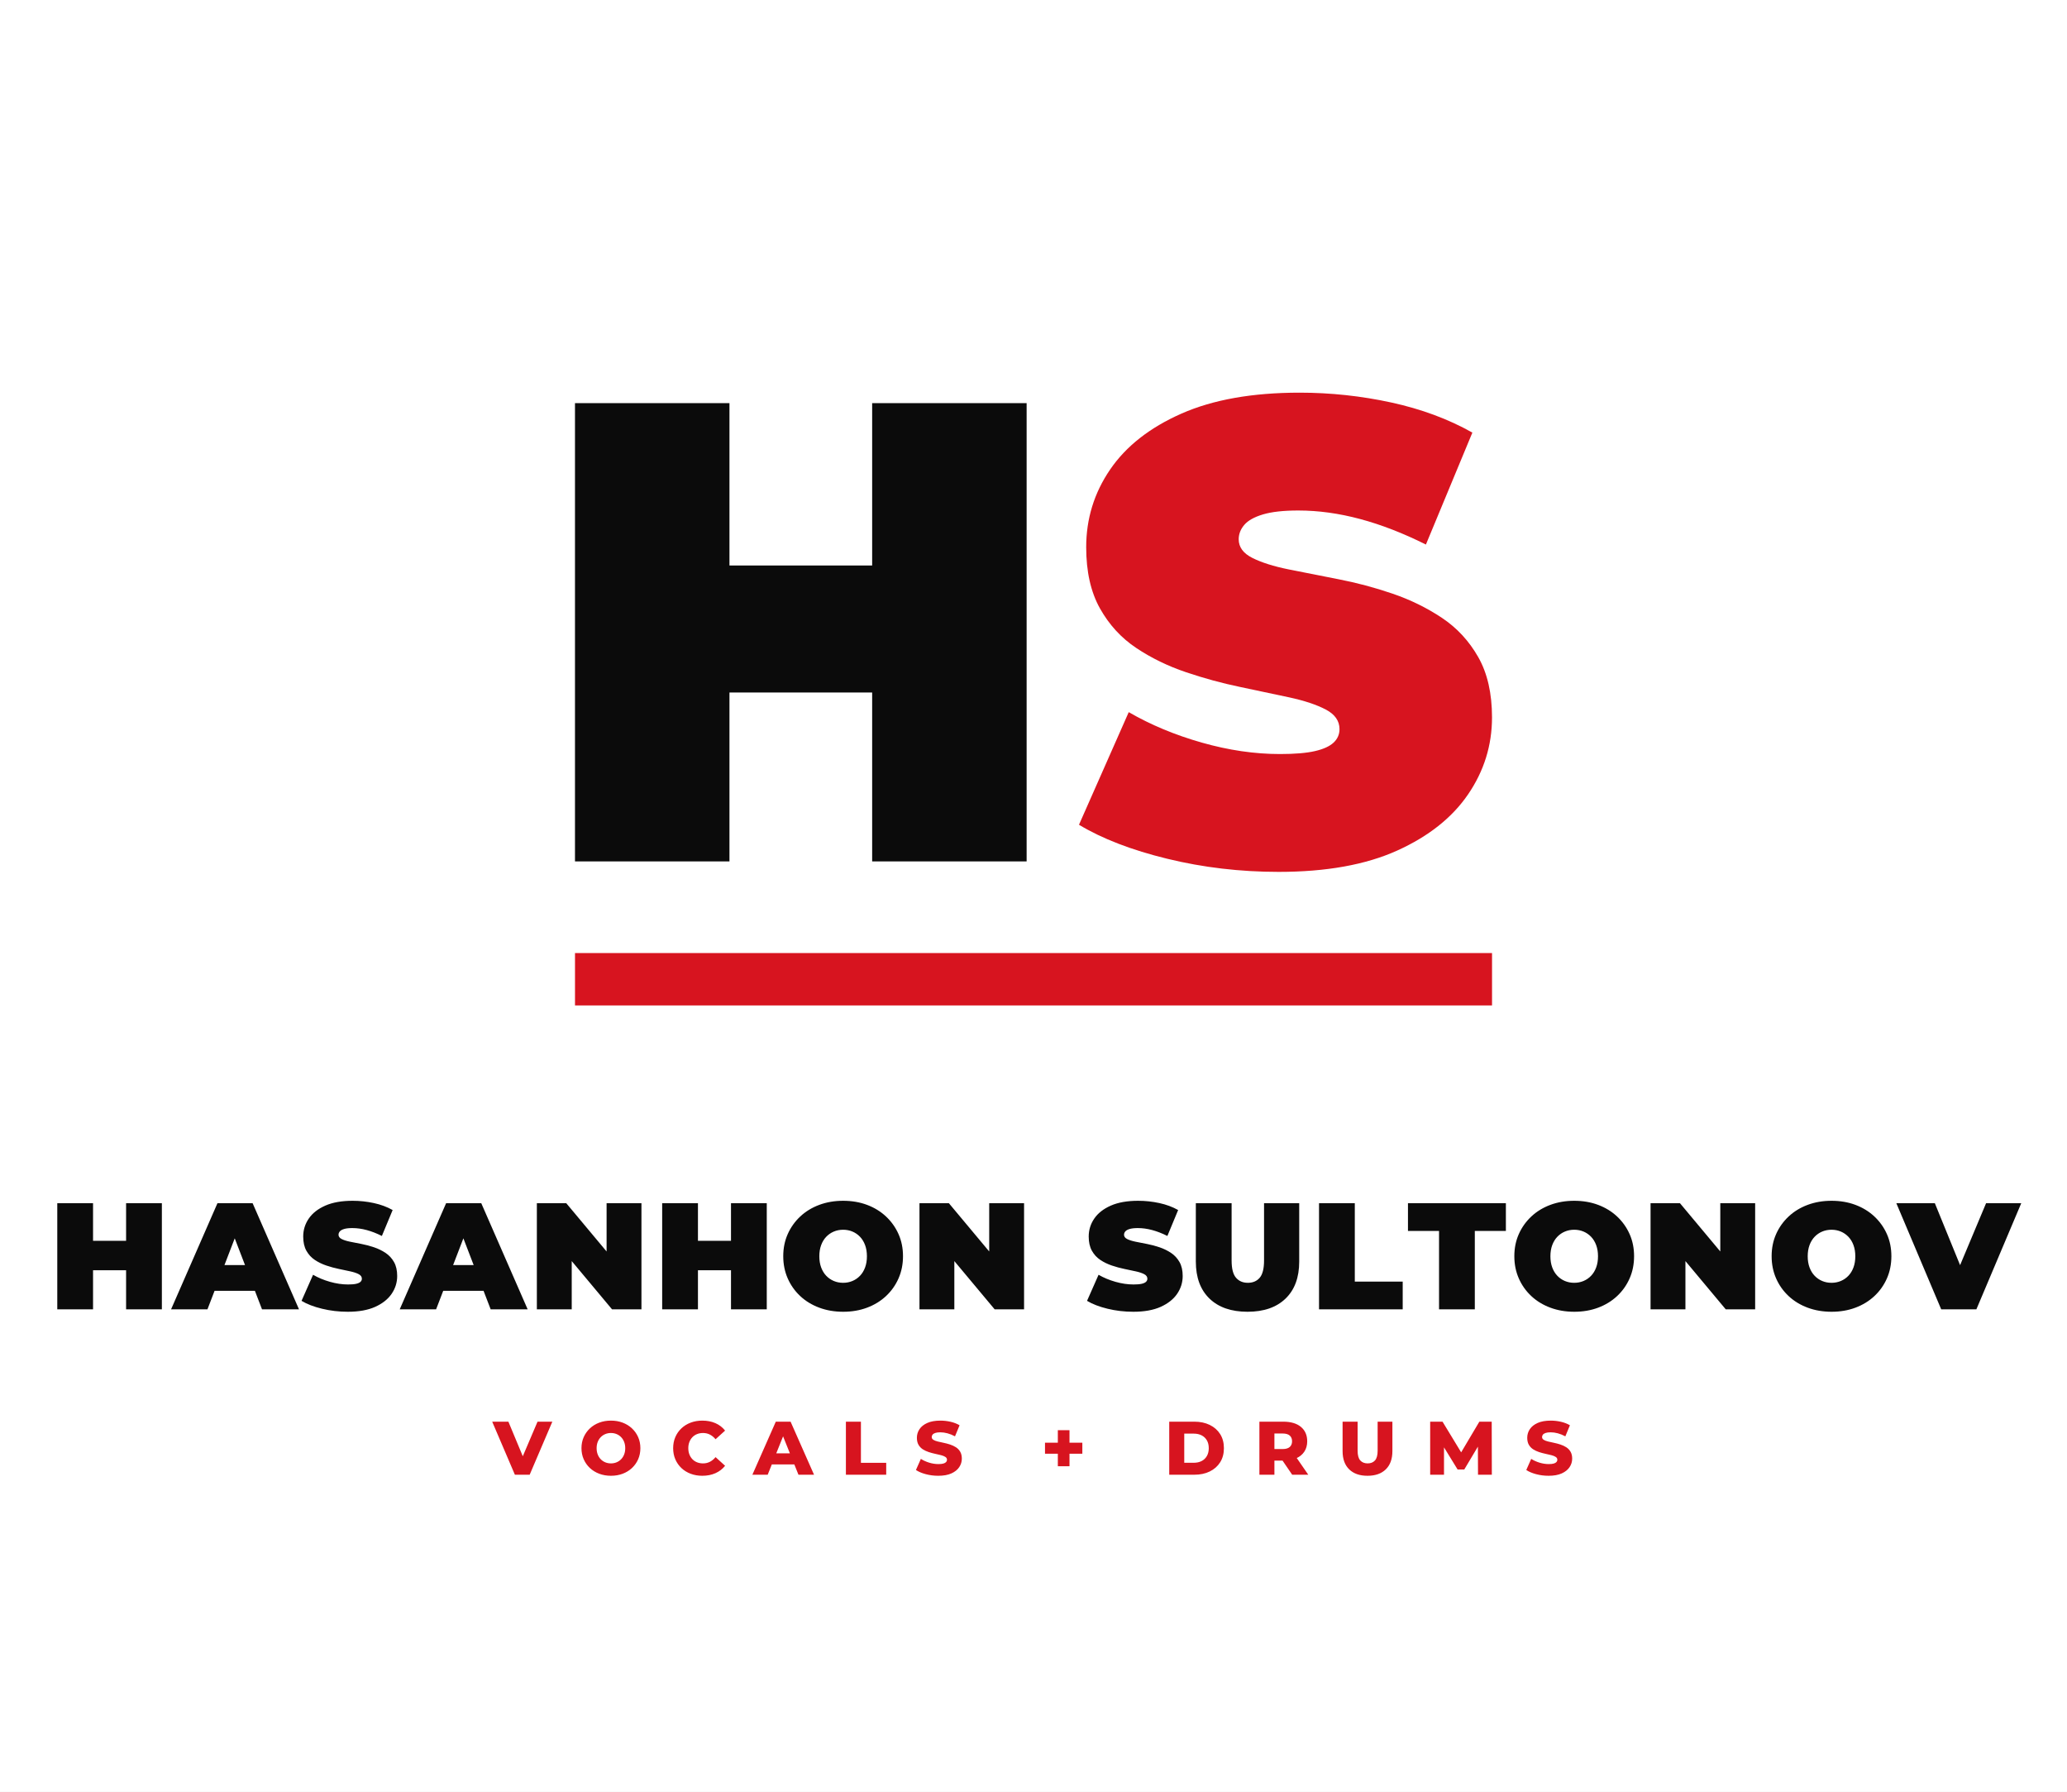
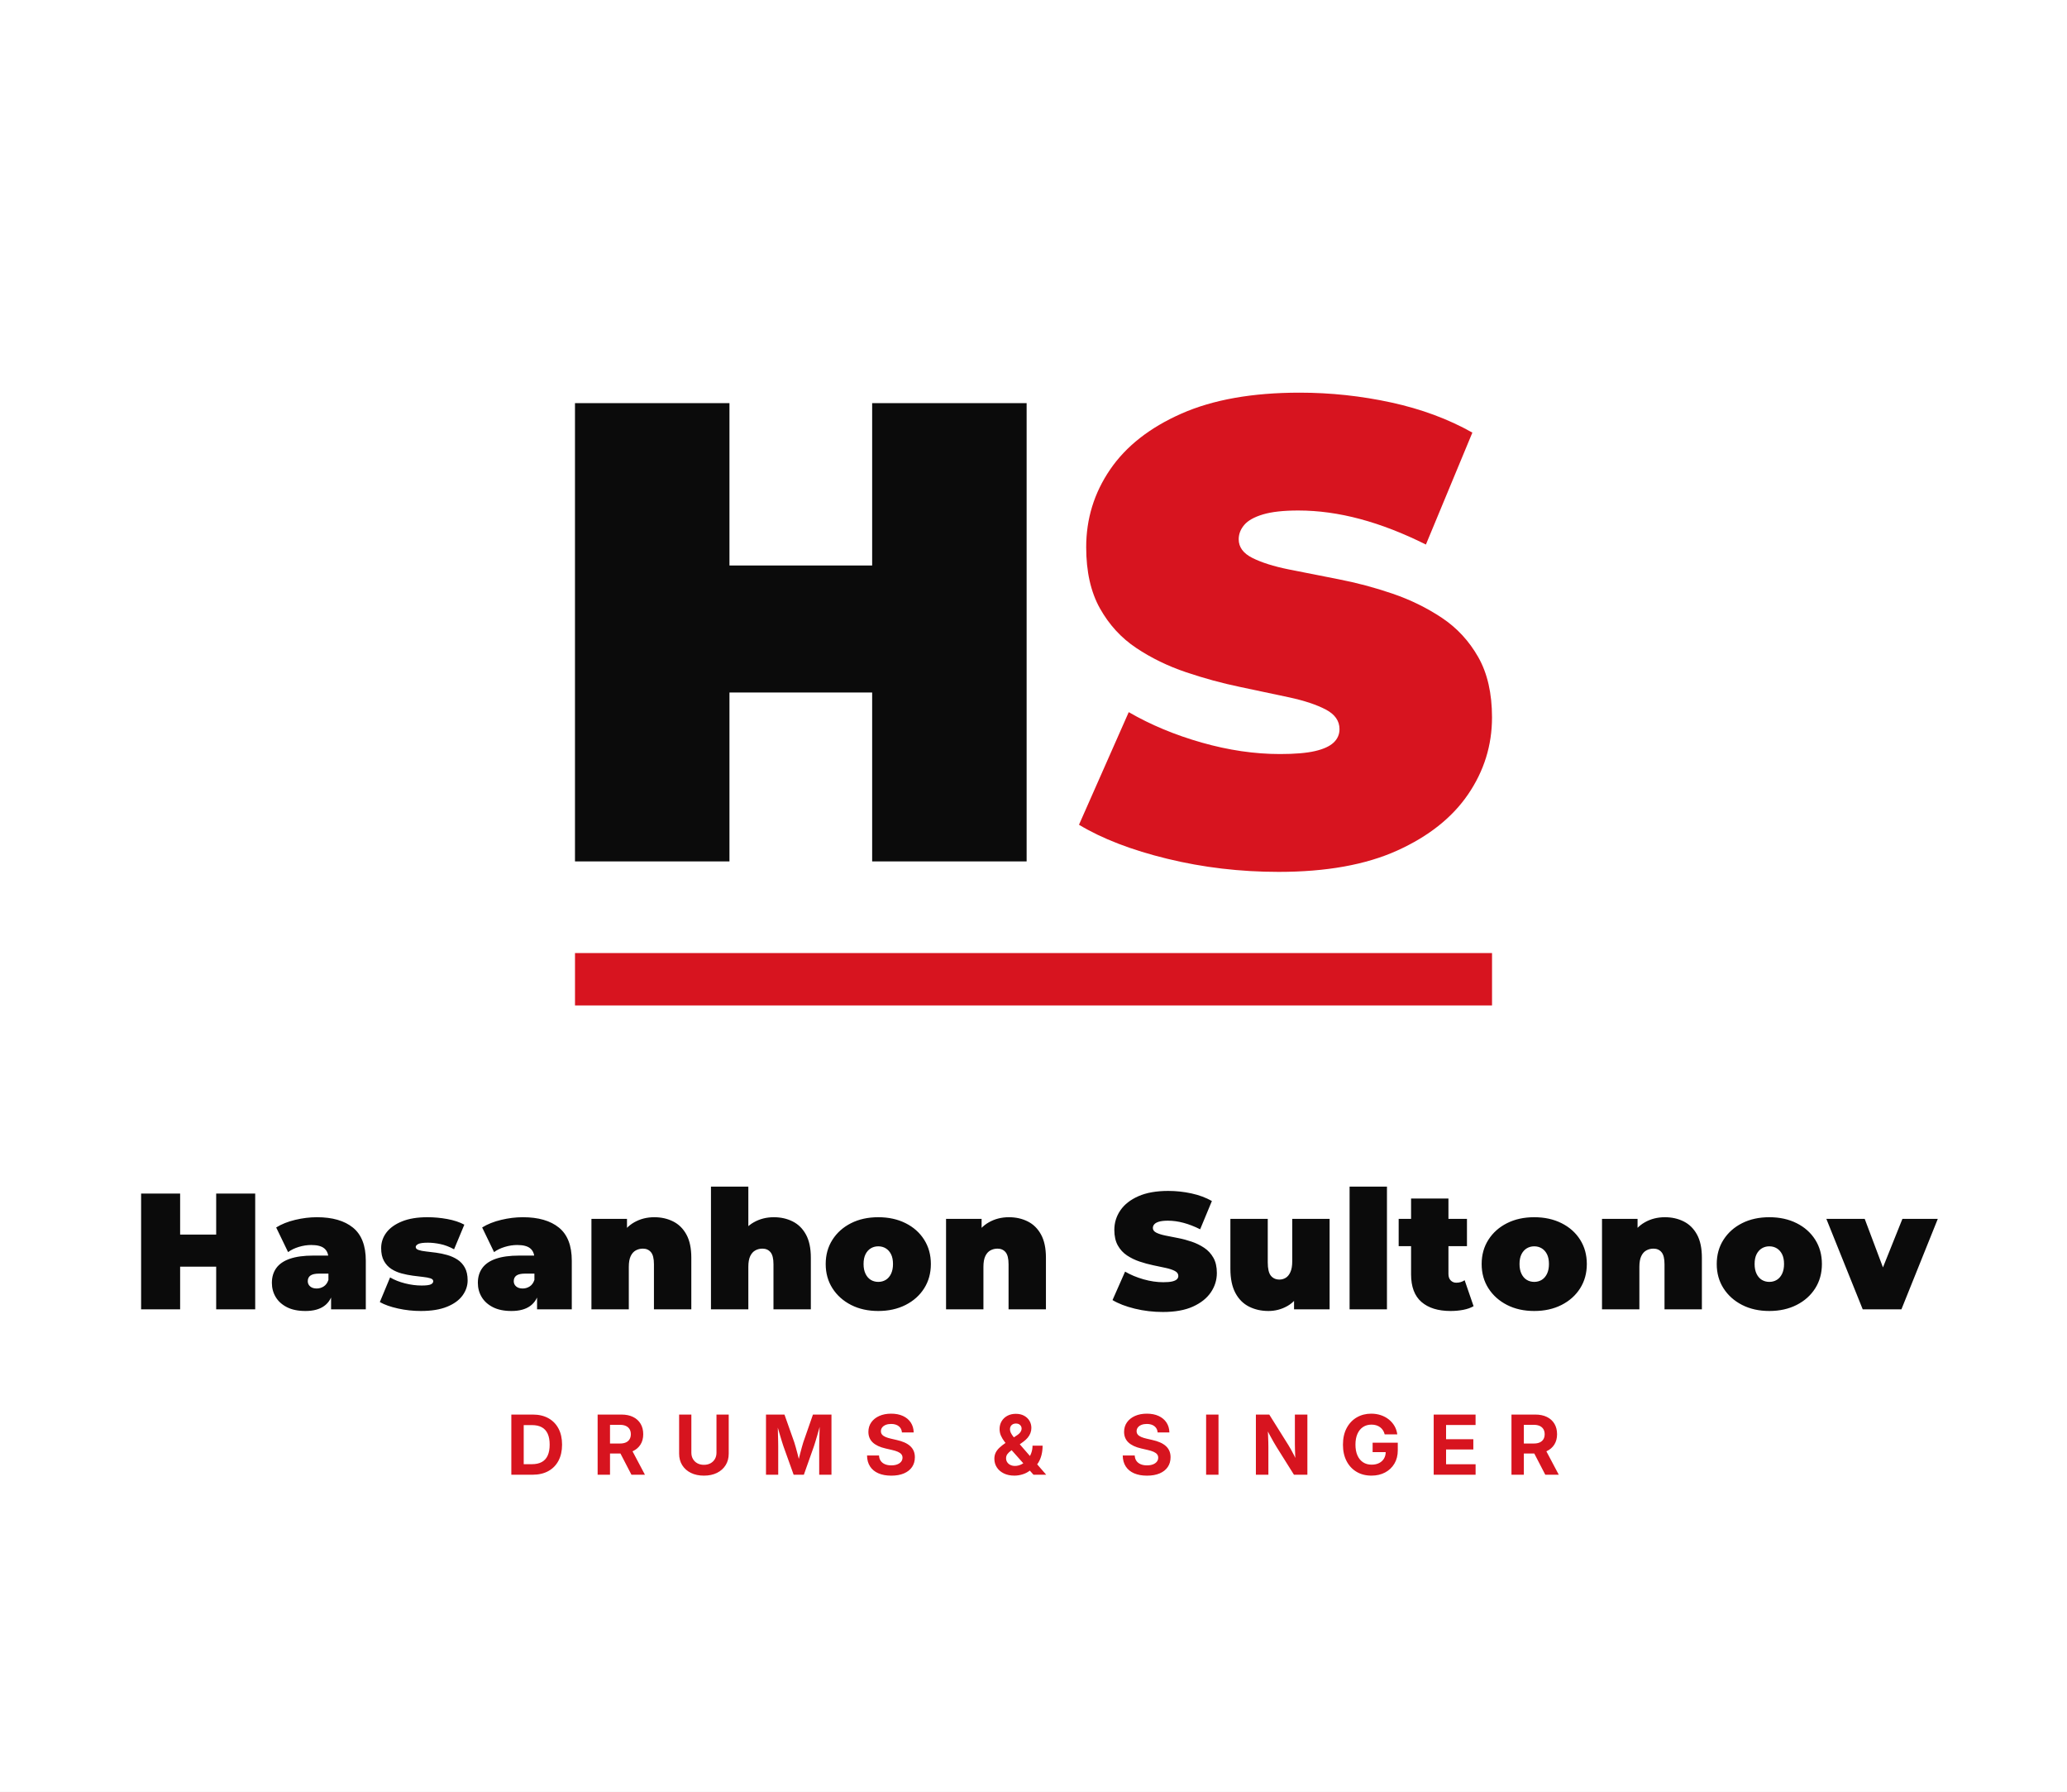
<svg xmlns="http://www.w3.org/2000/svg" viewBox="0 0 600 520" width="1200" height="1040">
  <rect id="bg" width="600" height="520" fill="#FFFFFF" />
  <g id="monogram">
    <g id="mono-H">
      <path fill="#0B0B0B" d="M253.165 250.0V117.0H298.005V250.0ZM166.905 250.0V117.0H211.745V250.0ZM208.705 200.98V164.12H256.205V200.98Z" />
    </g>
    <g id="mono-S">
      <path fill="#D7141F" d="M371.155 253.04Q354.435 253.04 338.855 249.24Q323.275 245.44 313.205 239.36L327.645 206.68Q337.145 212.19 348.83 215.515Q360.515 218.84 371.535 218.84Q377.995 218.84 381.7 217.985Q385.405 217.13 387.115 215.515Q388.825 213.9 388.825 211.62Q388.825 208.01 384.835 205.92Q380.845 203.83 374.29 202.405Q367.735 200.98 359.945 199.365Q352.155 197.75 344.27 195.09Q336.385 192.43 329.83 188.06Q323.275 183.69 319.285 176.565Q315.295 169.44 315.295 158.8Q315.295 146.45 322.23 136.285Q329.165 126.12 342.94 120.04Q356.715 113.96 377.235 113.96Q390.725 113.96 403.835 116.81Q416.945 119.66 427.395 125.55L413.905 158.04Q404.025 153.1 394.81 150.63Q385.595 148.16 376.855 148.16Q370.395 148.16 366.595 149.3Q362.795 150.44 361.18 152.34Q359.565 154.24 359.565 156.52Q359.565 159.94 363.555 161.935Q367.545 163.93 374.1 165.26Q380.655 166.59 388.54 168.11Q396.425 169.63 404.215 172.29Q412.005 174.95 418.56 179.32Q425.115 183.69 429.105 190.72Q433.095 197.75 433.095 208.2Q433.095 220.36 426.16 230.525Q419.225 240.69 405.545 246.865Q391.865 253.04 371.155 253.04Z" />
    </g>
    <rect id="mono-bar" x="166.91" y="276.60" width="266.19" height="15.20" fill="#D7141F" />
  </g>
  <g id="name">
-     <path fill="#0B0B0B" d="M36.602 380.0V349.2H46.986V380.0ZM16.626 380.0V349.2H27.01V380.0ZM26.306 368.648V360.112H37.306V368.648ZM49.658 380.0 63.122 349.2H73.33L86.794 380.0H76.058L66.114 354.128H70.162L60.218 380.0ZM57.666 374.632 60.306 367.152H74.474L77.114 374.632ZM100.95 380.704Q97.078 380.704 93.47 379.824Q89.862 378.944 87.53 377.536L90.874 369.968Q93.074 371.244 95.78 372.014Q98.486 372.784 101.038 372.784Q102.534 372.784 103.392 372.586Q104.25 372.388 104.646 372.014Q105.042 371.64 105.042 371.112Q105.042 370.276 104.118 369.792Q103.194 369.308 101.676 368.978Q100.158 368.648 98.354 368.274Q96.55 367.9 94.724 367.284Q92.898 366.668 91.38 365.656Q89.862 364.644 88.938 362.994Q88.014 361.344 88.014 358.88Q88.014 356.02 89.62 353.666Q91.226 351.312 94.416 349.904Q97.606 348.496 102.358 348.496Q105.482 348.496 108.518 349.156Q111.554 349.816 113.974 351.18L110.85 358.704Q108.562 357.56 106.428 356.988Q104.294 356.416 102.27 356.416Q100.774 356.416 99.894 356.68Q99.014 356.944 98.64 357.384Q98.266 357.824 98.266 358.352Q98.266 359.144 99.19 359.606Q100.114 360.068 101.632 360.376Q103.15 360.684 104.976 361.036Q106.802 361.388 108.606 362.004Q110.41 362.62 111.928 363.632Q113.446 364.644 114.37 366.272Q115.294 367.9 115.294 370.32Q115.294 373.136 113.688 375.49Q112.082 377.844 108.914 379.274Q105.746 380.704 100.95 380.704ZM116.03 380.0 129.494 349.2H139.702L153.166 380.0H142.43L132.486 354.128H136.534L126.59 380.0ZM124.038 374.632 126.678 367.152H140.846L143.486 374.632ZM155.838 380.0V349.2H164.374L180.038 367.944H176.078V349.2H186.198V380.0H177.662L161.998 361.256H165.958V380.0ZM212.19 380.0V349.2H222.574V380.0ZM192.214 380.0V349.2H202.598V380.0ZM201.894 368.648V360.112H212.894V368.648ZM244.76 380.704Q240.998 380.704 237.808 379.516Q234.618 378.328 232.286 376.15Q229.954 373.972 228.656 371.025Q227.358 368.079 227.358 364.579Q227.358 361.08 228.656 358.163Q229.954 355.247 232.286 353.059Q234.618 350.872 237.805 349.684Q240.992 348.496 244.738 348.496Q248.522 348.496 251.69 349.684Q254.858 350.872 257.19 353.059Q259.522 355.247 260.82 358.163Q262.118 361.08 262.118 364.579Q262.118 368.079 260.82 371.025Q259.522 373.972 257.19 376.15Q254.858 378.328 251.69 379.516Q248.522 380.704 244.76 380.704ZM244.736 372.3Q246.19 372.3 247.444 371.772Q248.698 371.244 249.644 370.254Q250.59 369.264 251.118 367.834Q251.646 366.404 251.646 364.6Q251.646 362.796 251.118 361.366Q250.59 359.936 249.644 358.946Q248.698 357.956 247.446 357.428Q246.194 356.9 244.74 356.9Q243.286 356.9 242.032 357.428Q240.778 357.956 239.832 358.946Q238.886 359.936 238.358 361.366Q237.83 362.796 237.83 364.6Q237.83 366.404 238.358 367.834Q238.886 369.264 239.832 370.254Q240.778 371.244 242.03 371.772Q243.282 372.3 244.736 372.3ZM266.902 380.0V349.2H275.438L291.102 367.944H287.142V349.2H297.262V380.0H288.726L273.062 361.256H277.022V380.0ZM328.962 380.704Q325.09 380.704 321.482 379.824Q317.874 378.944 315.542 377.536L318.886 369.968Q321.086 371.244 323.792 372.014Q326.498 372.784 329.05 372.784Q330.546 372.784 331.404 372.586Q332.262 372.388 332.658 372.014Q333.054 371.64 333.054 371.112Q333.054 370.276 332.13 369.792Q331.206 369.308 329.688 368.978Q328.17 368.648 326.366 368.274Q324.562 367.9 322.736 367.284Q320.91 366.668 319.392 365.656Q317.874 364.644 316.95 362.994Q316.026 361.344 316.026 358.88Q316.026 356.02 317.632 353.666Q319.238 351.312 322.428 349.904Q325.618 348.496 330.37 348.496Q333.494 348.496 336.53 349.156Q339.566 349.816 341.986 351.18L338.862 358.704Q336.574 357.56 334.44 356.988Q332.306 356.416 330.282 356.416Q328.786 356.416 327.906 356.68Q327.026 356.944 326.652 357.384Q326.278 357.824 326.278 358.352Q326.278 359.144 327.202 359.606Q328.126 360.068 329.644 360.376Q331.162 360.684 332.988 361.036Q334.814 361.388 336.618 362.004Q338.422 362.62 339.94 363.632Q341.458 364.644 342.382 366.272Q343.306 367.9 343.306 370.32Q343.306 373.136 341.7 375.49Q340.094 377.844 336.926 379.274Q333.758 380.704 328.962 380.704ZM362.126 380.704Q355.042 380.704 351.082 376.876Q347.122 373.048 347.122 366.14V349.2H357.506V365.832Q357.506 369.352 358.782 370.826Q360.058 372.3 362.214 372.3Q364.414 372.3 365.668 370.826Q366.922 369.352 366.922 365.832V349.2H377.13V366.14Q377.13 373.048 373.17 376.876Q369.21 380.704 362.126 380.704ZM382.882 380.0V349.2H393.266V371.948H407.17V380.0ZM417.718 380.0V357.252H408.698V349.2H437.122V357.252H428.102V380.0ZM456.976 380.704Q453.214 380.704 450.024 379.516Q446.834 378.328 444.502 376.15Q442.17 373.972 440.872 371.025Q439.574 368.079 439.574 364.579Q439.574 361.08 440.872 358.163Q442.17 355.247 444.502 353.059Q446.834 350.872 450.021 349.684Q453.208 348.496 456.954 348.496Q460.738 348.496 463.906 349.684Q467.074 350.872 469.406 353.059Q471.738 355.247 473.036 358.163Q474.334 361.08 474.334 364.579Q474.334 368.079 473.036 371.025Q471.738 373.972 469.406 376.15Q467.074 378.328 463.906 379.516Q460.738 380.704 456.976 380.704ZM456.952 372.3Q458.406 372.3 459.66 371.772Q460.914 371.244 461.86 370.254Q462.806 369.264 463.334 367.834Q463.862 366.404 463.862 364.6Q463.862 362.796 463.334 361.366Q462.806 359.936 461.86 358.946Q460.914 357.956 459.662 357.428Q458.41 356.9 456.956 356.9Q455.502 356.9 454.248 357.428Q452.994 357.956 452.048 358.946Q451.102 359.936 450.574 361.366Q450.046 362.796 450.046 364.6Q450.046 366.404 450.574 367.834Q451.102 369.264 452.048 370.254Q452.994 371.244 454.246 371.772Q455.498 372.3 456.952 372.3ZM479.118 380.0V349.2H487.654L503.318 367.944H499.358V349.2H509.478V380.0H500.942L485.278 361.256H489.238V380.0ZM531.664 380.704Q527.902 380.704 524.712 379.516Q521.522 378.328 519.19 376.15Q516.858 373.972 515.56 371.025Q514.262 368.079 514.262 364.579Q514.262 361.08 515.56 358.163Q516.858 355.247 519.19 353.059Q521.522 350.872 524.709 349.684Q527.896 348.496 531.642 348.496Q535.426 348.496 538.594 349.684Q541.762 350.872 544.094 353.059Q546.426 355.247 547.724 358.163Q549.022 361.08 549.022 364.579Q549.022 368.079 547.724 371.025Q546.426 373.972 544.094 376.15Q541.762 378.328 538.594 379.516Q535.426 380.704 531.664 380.704ZM531.64 372.3Q533.094 372.3 534.348 371.772Q535.602 371.244 536.548 370.254Q537.494 369.264 538.022 367.834Q538.55 366.404 538.55 364.6Q538.55 362.796 538.022 361.366Q537.494 359.936 536.548 358.946Q535.602 357.956 534.35 357.428Q533.098 356.9 531.644 356.9Q530.19 356.9 528.936 357.428Q527.682 357.956 526.736 358.946Q525.79 359.936 525.262 361.366Q524.734 362.796 524.734 364.6Q524.734 366.404 525.262 367.834Q525.79 369.264 526.736 370.254Q527.682 371.244 528.934 371.772Q530.186 372.3 531.64 372.3ZM563.486 380.0 550.462 349.2H561.638L572.242 375.204H565.598L576.51 349.2H586.718L573.694 380.0Z" />
+     <path fill="#0B0B0B" d="M62.752 380.0V346.4H74.08V380.0ZM40.96 380.0V346.4H52.288V380.0ZM51.52 367.616V358.304H63.52V367.616ZM96.104 380.0V375.344L95.336 374.096V365.264Q95.336 363.344 94.16 362.336Q92.984 361.328 90.344 361.328Q88.568 361.328 86.744 361.88Q84.92 362.432 83.624 363.392L80.168 356.24Q82.472 354.8 85.688 354.032Q88.904 353.264 91.976 353.264Q98.744 353.264 102.464 356.288Q106.184 359.312 106.184 365.888V380.0ZM88.664 380.48Q85.448 380.48 83.288 379.376Q81.128 378.272 80.024 376.424Q78.92 374.576 78.92 372.32Q78.92 369.776 80.216 368.0Q81.512 366.224 84.176 365.312Q86.84 364.4 90.92 364.4H96.392V369.632H92.648Q90.92 369.632 90.128 370.184Q89.336 370.736 89.336 371.84Q89.336 372.752 90.032 373.352Q90.728 373.952 91.928 373.952Q93.032 373.952 93.968 373.352Q94.904 372.752 95.336 371.456L96.728 374.672Q96.104 377.6 94.088 379.04Q92.072 380.48 88.664 380.48ZM122.16 380.48Q118.8 380.48 115.536 379.76Q112.272 379.04 110.256 377.888L113.232 370.736Q115.104 371.84 117.576 372.464Q120.048 373.088 122.4 373.088Q124.368 373.088 125.064 372.752Q125.76 372.416 125.76 371.84Q125.76 371.264 124.944 371.0Q124.128 370.736 122.784 370.592Q121.44 370.448 119.832 370.232Q118.224 370.016 116.592 369.584Q114.96 369.152 113.616 368.288Q112.272 367.424 111.456 365.96Q110.64 364.496 110.64 362.24Q110.64 359.744 112.152 357.728Q113.664 355.712 116.664 354.488Q119.664 353.264 124.08 353.264Q126.96 353.264 129.84 353.792Q132.72 354.32 134.784 355.424L131.808 362.576Q129.792 361.472 127.848 361.064Q125.904 360.656 124.224 360.656Q122.16 360.656 121.416 361.04Q120.672 361.424 120.672 361.904Q120.672 362.48 121.488 362.768Q122.304 363.056 123.648 363.2Q124.992 363.344 126.6 363.56Q128.208 363.776 129.816 364.232Q131.424 364.688 132.768 365.552Q134.112 366.416 134.928 367.88Q135.744 369.344 135.744 371.6Q135.744 373.952 134.256 375.992Q132.768 378.032 129.744 379.256Q126.72 380.48 122.16 380.48ZM155.896 380.0V375.344L155.128 374.096V365.264Q155.128 363.344 153.952 362.336Q152.776 361.328 150.136 361.328Q148.36 361.328 146.536 361.88Q144.712 362.432 143.416 363.392L139.96 356.24Q142.264 354.8 145.48 354.032Q148.696 353.264 151.768 353.264Q158.536 353.264 162.256 356.288Q165.976 359.312 165.976 365.888V380.0ZM148.456 380.48Q145.24 380.48 143.08 379.376Q140.92 378.272 139.816 376.424Q138.712 374.576 138.712 372.32Q138.712 369.776 140.008 368.0Q141.304 366.224 143.968 365.312Q146.632 364.4 150.712 364.4H156.184V369.632H152.44Q150.712 369.632 149.92 370.184Q149.128 370.736 149.128 371.84Q149.128 372.752 149.824 373.352Q150.52 373.952 151.72 373.952Q152.824 373.952 153.76 373.352Q154.696 372.752 155.128 371.456L156.52 374.672Q155.896 377.6 153.88 379.04Q151.864 380.48 148.456 380.48ZM171.68 380.0V353.744H182V361.424L179.936 359.216Q181.472 356.24 184.088 354.752Q186.704 353.264 189.92 353.264Q192.944 353.264 195.392 354.488Q197.84 355.712 199.256 358.304Q200.672 360.896 200.672 365.024V380.0H189.824V366.896Q189.824 364.448 188.96 363.416Q188.096 362.384 186.608 362.384Q185.504 362.384 184.568 362.888Q183.632 363.392 183.08 364.544Q182.528 365.696 182.528 367.664V380.0ZM206.376 380.0V344.384H217.224V361.424L214.632 359.216Q216.168 356.24 218.784 354.752Q221.4 353.264 224.616 353.264Q227.64 353.264 230.088 354.488Q232.536 355.712 233.952 358.304Q235.368 360.896 235.368 365.024V380.0H224.52V366.896Q224.52 364.448 223.656 363.416Q222.792 362.384 221.304 362.384Q220.2 362.384 219.264 362.888Q218.328 363.392 217.776 364.544Q217.224 365.696 217.224 367.664V380.0ZM254.944 380.48Q250.48 380.48 247.048 378.728Q243.616 376.976 241.648 373.904Q239.68 370.832 239.68 366.848Q239.68 362.864 241.648 359.792Q243.616 356.72 247.048 354.992Q250.48 353.264 254.944 353.264Q259.408 353.264 262.864 354.992Q266.32 356.72 268.264 359.792Q270.208 362.864 270.208 366.848Q270.208 370.832 268.264 373.904Q266.32 376.976 262.864 378.728Q259.408 380.48 254.944 380.48ZM254.944 372.032Q256.144 372.032 257.104 371.456Q258.064 370.88 258.64 369.704Q259.216 368.528 259.216 366.848Q259.216 365.12 258.64 363.992Q258.064 362.864 257.104 362.288Q256.144 361.712 254.944 361.712Q253.744 361.712 252.784 362.288Q251.824 362.864 251.248 363.992Q250.672 365.12 250.672 366.848Q250.672 368.528 251.248 369.704Q251.824 370.88 252.784 371.456Q253.744 372.032 254.944 372.032ZM274.616 380.0V353.744H284.936V361.424L282.872 359.216Q284.408 356.24 287.024 354.752Q289.64 353.264 292.856 353.264Q295.88 353.264 298.328 354.488Q300.776 355.712 302.192 358.304Q303.608 360.896 303.608 365.024V380.0H292.76V366.896Q292.76 364.448 291.896 363.416Q291.032 362.384 289.544 362.384Q288.44 362.384 287.504 362.888Q286.568 363.392 286.016 364.544Q285.464 365.696 285.464 367.664V380.0ZM337.576 380.768Q333.352 380.768 329.416 379.808Q325.48 378.848 322.936 377.312L326.584 369.056Q328.984 370.448 331.936 371.288Q334.888 372.128 337.672 372.128Q339.304 372.128 340.24 371.912Q341.176 371.696 341.608 371.288Q342.04 370.88 342.04 370.304Q342.04 369.392 341.032 368.864Q340.024 368.336 338.368 367.976Q336.712 367.616 334.744 367.208Q332.776 366.8 330.784 366.128Q328.792 365.456 327.136 364.352Q325.48 363.248 324.472 361.448Q323.464 359.648 323.464 356.96Q323.464 353.84 325.216 351.272Q326.968 348.704 330.448 347.168Q333.928 345.632 339.112 345.632Q342.52 345.632 345.832 346.352Q349.144 347.072 351.784 348.56L348.376 356.768Q345.88 355.52 343.552 354.896Q341.224 354.272 339.016 354.272Q337.384 354.272 336.424 354.56Q335.464 354.848 335.056 355.328Q334.648 355.808 334.648 356.384Q334.648 357.248 335.656 357.752Q336.664 358.256 338.32 358.592Q339.976 358.928 341.968 359.312Q343.96 359.696 345.928 360.368Q347.896 361.04 349.552 362.144Q351.208 363.248 352.216 365.024Q353.224 366.8 353.224 369.44Q353.224 372.512 351.472 375.08Q349.72 377.648 346.264 379.208Q342.808 380.768 337.576 380.768ZM368.192 380.48Q365.072 380.48 362.552 379.208Q360.032 377.936 358.592 375.224Q357.152 372.512 357.152 368.24V353.744H368V366.368Q368 369.152 368.912 370.256Q369.824 371.36 371.408 371.36Q372.368 371.36 373.208 370.856Q374.048 370.352 374.576 369.176Q375.104 368.0 375.104 366.08V353.744H385.952V380.0H375.632V372.416L377.696 374.48Q376.304 377.552 373.736 379.016Q371.168 380.48 368.192 380.48ZM391.752 380.0V344.384H402.6V380.0ZM421.072 380.48Q415.648 380.48 412.624 377.864Q409.6 375.248 409.6 369.824V347.84H420.448V369.728Q420.448 370.928 421.096 371.6Q421.744 372.272 422.704 372.272Q424.096 372.272 425.152 371.552L427.744 379.088Q426.496 379.808 424.744 380.144Q422.992 380.48 421.072 380.48ZM406 361.664V353.744H425.824V361.664ZM445.352 380.48Q440.888 380.48 437.456 378.728Q434.024 376.976 432.056 373.904Q430.088 370.832 430.088 366.848Q430.088 362.864 432.056 359.792Q434.024 356.72 437.456 354.992Q440.888 353.264 445.352 353.264Q449.816 353.264 453.272 354.992Q456.728 356.72 458.672 359.792Q460.616 362.864 460.616 366.848Q460.616 370.832 458.672 373.904Q456.728 376.976 453.272 378.728Q449.816 380.48 445.352 380.48ZM445.352 372.032Q446.552 372.032 447.512 371.456Q448.472 370.88 449.048 369.704Q449.624 368.528 449.624 366.848Q449.624 365.12 449.048 363.992Q448.472 362.864 447.512 362.288Q446.552 361.712 445.352 361.712Q444.152 361.712 443.192 362.288Q442.232 362.864 441.656 363.992Q441.08 365.12 441.08 366.848Q441.08 368.528 441.656 369.704Q442.232 370.88 443.192 371.456Q444.152 372.032 445.352 372.032ZM465.024 380.0V353.744H475.344V361.424L473.28 359.216Q474.816 356.24 477.432 354.752Q480.048 353.264 483.264 353.264Q486.288 353.264 488.736 354.488Q491.184 355.712 492.6 358.304Q494.016 360.896 494.016 365.024V380.0H483.168V366.896Q483.168 364.448 482.304 363.416Q481.44 362.384 479.952 362.384Q478.848 362.384 477.912 362.888Q476.976 363.392 476.424 364.544Q475.872 365.696 475.872 367.664V380.0ZM513.592 380.48Q509.128 380.48 505.696 378.728Q502.264 376.976 500.296 373.904Q498.328 370.832 498.328 366.848Q498.328 362.864 500.296 359.792Q502.264 356.72 505.696 354.992Q509.128 353.264 513.592 353.264Q518.056 353.264 521.512 354.992Q524.968 356.72 526.912 359.792Q528.856 362.864 528.856 366.848Q528.856 370.832 526.912 373.904Q524.968 376.976 521.512 378.728Q518.056 380.48 513.592 380.48ZM513.592 372.032Q514.792 372.032 515.752 371.456Q516.712 370.88 517.288 369.704Q517.864 368.528 517.864 366.848Q517.864 365.12 517.288 363.992Q516.712 362.864 515.752 362.288Q514.792 361.712 513.592 361.712Q512.392 361.712 511.432 362.288Q510.472 362.864 509.896 363.992Q509.32 365.12 509.32 366.848Q509.32 368.528 509.896 369.704Q510.472 370.88 511.432 371.456Q512.392 372.032 513.592 372.032ZM540.704 380.0 530.144 353.744H541.28L549.296 375.056H543.68L552.224 353.744H562.496L551.936 380.0Z" />
  </g>
  <g id="subtitle">
-     <path fill="#D7141F" d="M149.459 428.0 142.872 412.6H147.573L153.127 425.93H150.351L156.033 412.6H160.331L153.751 428.0ZM177.35 428.304Q175.501 428.304 173.932 427.71Q172.362 427.116 171.214 426.034Q170.065 424.952 169.426 423.49Q168.787 422.029 168.787 420.293Q168.787 418.557 169.426 417.106Q170.065 415.655 171.214 414.568Q172.364 413.482 173.93 412.889Q175.496 412.296 177.341 412.296Q179.198 412.296 180.756 412.888Q182.313 413.479 183.461 414.564Q184.61 415.648 185.248 417.101Q185.887 418.555 185.887 420.294Q185.887 422.032 185.248 423.495Q184.61 424.959 183.461 426.04Q182.313 427.121 180.756 427.712Q179.198 428.304 177.35 428.304ZM177.34 424.71Q178.224 424.71 178.977 424.397Q179.731 424.084 180.296 423.505Q180.86 422.926 181.176 422.113Q181.491 421.3 181.491 420.298Q181.491 419.296 181.176 418.486Q180.862 417.676 180.297 417.096Q179.732 416.516 178.978 416.203Q178.225 415.89 177.341 415.89Q176.457 415.89 175.702 416.203Q174.946 416.517 174.38 417.097Q173.814 417.677 173.498 418.487Q173.183 419.298 173.183 420.298Q173.183 421.298 173.498 422.11Q173.813 422.923 174.378 423.505Q174.944 424.086 175.7 424.398Q176.456 424.71 177.34 424.71ZM203.856 428.304Q202.035 428.304 200.486 427.721Q198.937 427.138 197.799 426.064Q196.661 424.989 196.03 423.525Q195.399 422.062 195.399 420.3Q195.399 418.538 196.03 417.075Q196.661 415.611 197.803 414.536Q198.944 413.462 200.493 412.879Q202.042 412.296 203.863 412.296Q205.992 412.296 207.677 413.037Q209.361 413.777 210.477 415.191L207.711 417.701Q206.975 416.823 206.075 416.356Q205.175 415.89 204.079 415.89Q203.129 415.89 202.346 416.202Q201.563 416.514 200.994 417.098Q200.426 417.683 200.111 418.497Q199.795 419.311 199.795 420.3Q199.795 421.289 200.111 422.103Q200.426 422.917 200.994 423.502Q201.563 424.086 202.346 424.398Q203.129 424.71 204.079 424.71Q205.175 424.71 206.075 424.244Q206.975 423.777 207.711 422.892L210.477 425.402Q209.361 426.801 207.677 427.552Q205.992 428.304 203.856 428.304ZM218.396 428.0 225.197 412.6H229.488L236.295 428.0H231.774L226.454 414.729H228.164L222.843 428.0ZM222.113 425.002 223.236 421.794H230.756L231.885 425.002ZM245.545 428.0V412.6H249.904V424.547H257.245V428.0ZM272.358 428.304Q270.47 428.304 268.721 427.837Q266.971 427.37 265.874 426.625L267.307 423.4Q268.345 424.073 269.702 424.492Q271.058 424.911 272.389 424.911Q273.301 424.911 273.842 424.754Q274.384 424.597 274.636 424.314Q274.889 424.032 274.889 423.658Q274.889 423.138 274.413 422.831Q273.938 422.524 273.162 422.325Q272.386 422.126 271.456 421.929Q270.527 421.732 269.59 421.427Q268.653 421.122 267.877 420.627Q267.101 420.131 266.625 419.319Q266.15 418.508 266.15 417.276Q266.15 415.908 266.905 414.778Q267.66 413.649 269.177 412.972Q270.693 412.296 272.974 412.296Q274.474 412.296 275.938 412.633Q277.401 412.969 278.543 413.645L277.213 416.86Q276.11 416.268 275.033 415.979Q273.955 415.689 272.936 415.689Q272.038 415.689 271.489 415.876Q270.94 416.062 270.698 416.371Q270.457 416.68 270.457 417.06Q270.457 417.565 270.932 417.864Q271.408 418.164 272.184 418.352Q272.96 418.54 273.897 418.733Q274.834 418.926 275.763 419.227Q276.692 419.528 277.468 420.021Q278.245 420.513 278.72 421.317Q279.196 422.121 279.196 423.331Q279.196 424.677 278.437 425.806Q277.679 426.936 276.166 427.62Q274.654 428.304 272.358 428.304ZM307.064 425.533V415.067H310.45V425.533ZM303.338 421.897V418.703H314.176V421.897ZM339.401 428.0V412.6H346.683Q349.23 412.6 351.164 413.545Q353.098 414.49 354.185 416.21Q355.271 417.929 355.271 420.3Q355.271 422.656 354.185 424.383Q353.098 426.11 351.164 427.055Q349.23 428.0 346.683 428.0ZM343.76 424.532H346.491Q347.816 424.532 348.798 424.029Q349.78 423.526 350.327 422.571Q350.875 421.616 350.875 420.3Q350.875 418.962 350.327 418.018Q349.78 417.074 348.798 416.571Q347.816 416.068 346.491 416.068H343.76ZM365.573 428.0V412.6H372.446Q375.824 412.6 377.638 414.124Q379.452 415.649 379.452 418.292Q379.452 420.04 378.617 421.303Q377.783 422.566 376.248 423.238Q374.712 423.91 372.597 423.91H367.99L369.932 422.076V428.0ZM375.091 428.0 371.266 422.397H375.899L379.761 428.0ZM369.932 422.552 367.99 420.547H372.343Q373.707 420.547 374.381 419.946Q375.055 419.346 375.055 418.292Q375.055 417.231 374.381 416.634Q373.707 416.037 372.343 416.037H367.99L369.932 414.025ZM396.949 428.304Q393.544 428.304 391.632 426.438Q389.721 424.572 389.721 421.145V412.6H394.08V421.012Q394.08 422.99 394.854 423.85Q395.629 424.71 396.987 424.71Q398.36 424.71 399.127 423.85Q399.894 422.99 399.894 421.012V412.6H404.178V421.145Q404.178 424.572 402.267 426.438Q400.355 428.304 396.949 428.304ZM415.145 428.0V412.6H418.73L425.095 423.077H423.206L429.422 412.6H433.007L433.044 428.0H429.031L428.994 418.704H429.68L425.042 426.484H423.109L418.329 418.704H419.158V428.0ZM449.526 428.304Q447.638 428.304 445.889 427.837Q444.139 427.37 443.042 426.625L444.475 423.4Q445.513 424.073 446.87 424.492Q448.226 424.911 449.557 424.911Q450.469 424.911 451.01 424.754Q451.552 424.597 451.804 424.314Q452.057 424.032 452.057 423.658Q452.057 423.138 451.581 422.831Q451.106 422.524 450.33 422.325Q449.554 422.126 448.624 421.929Q447.695 421.732 446.758 421.427Q445.821 421.122 445.045 420.627Q444.269 420.131 443.793 419.319Q443.318 418.508 443.318 417.276Q443.318 415.908 444.073 414.778Q444.828 413.649 446.345 412.972Q447.861 412.296 450.142 412.296Q451.642 412.296 453.106 412.633Q454.569 412.969 455.711 413.645L454.381 416.86Q453.278 416.268 452.201 415.979Q451.123 415.689 450.104 415.689Q449.206 415.689 448.657 415.876Q448.108 416.062 447.866 416.371Q447.625 416.68 447.625 417.06Q447.625 417.565 448.1 417.864Q448.576 418.164 449.352 418.352Q450.128 418.54 451.065 418.733Q452.002 418.926 452.931 419.227Q453.86 419.528 454.636 420.021Q455.413 420.513 455.888 421.317Q456.364 422.121 456.364 423.331Q456.364 424.677 455.605 425.806Q454.847 426.936 453.334 427.62Q451.822 428.304 449.526 428.304Z" />
+     <path fill="#D7141F" d="M154.58 428.0H150.063V424.942H154.4Q156.128 424.942 157.273 424.311Q158.418 423.68 158.987 422.415Q159.555 421.149 159.555 419.26Q159.555 417.371 158.985 416.114Q158.414 414.856 157.276 414.227Q156.138 413.598 154.427 413.598H149.982V410.539H154.647Q157.275 410.539 159.181 411.594Q161.088 412.649 162.121 414.605Q163.154 416.561 163.154 419.26Q163.154 421.963 162.122 423.922Q161.09 425.882 159.171 426.941Q157.253 428.0 154.58 428.0ZM152.021 410.539V428.0H148.428V410.539ZM173.478 428.0V410.539H180.387Q182.364 410.539 183.781 411.24Q185.197 411.94 185.956 413.222Q186.714 414.504 186.714 416.246Q186.714 417.976 185.929 419.232Q185.144 420.489 183.692 421.165Q182.241 421.841 180.231 421.841H175.618V418.942H179.977Q180.993 418.942 181.69 418.622Q182.388 418.301 182.751 417.697Q183.114 417.094 183.114 416.246Q183.114 415.387 182.749 414.78Q182.385 414.174 181.686 413.846Q180.987 413.518 179.967 413.518H177.071V428.0ZM183.293 428.0 179.19 420.086H183.017L187.209 428.0ZM204.331 428.264Q202.161 428.264 200.541 427.462Q198.922 426.659 198.028 425.225Q197.134 423.79 197.134 421.899V410.539H200.685V421.606Q200.685 422.628 201.139 423.421Q201.592 424.215 202.411 424.67Q203.229 425.125 204.333 425.125Q205.44 425.125 206.258 424.67Q207.075 424.215 207.526 423.424Q207.977 422.632 207.977 421.606V410.539H211.528V421.898Q211.528 423.793 210.633 425.227Q209.739 426.662 208.121 427.463Q206.503 428.264 204.331 428.264ZM222.35 428.0V410.539H227.711L230.571 418.621Q230.748 419.176 230.984 420.018Q231.221 420.859 231.468 421.804Q231.716 422.749 231.93 423.621Q232.145 424.493 232.28 425.111H231.469Q231.607 424.501 231.818 423.631Q232.029 422.761 232.275 421.815Q232.522 420.869 232.756 420.024Q232.99 419.178 233.165 418.621L235.981 410.539H241.355V428.0H237.795V419.729Q237.795 419.152 237.813 418.323Q237.832 417.495 237.859 416.544Q237.886 415.593 237.91 414.623Q237.934 413.652 237.939 412.789H238.282Q238.033 413.734 237.752 414.734Q237.471 415.734 237.199 416.677Q236.927 417.62 236.686 418.408Q236.445 419.196 236.268 419.729L233.34 428.0H230.375L227.409 419.729Q227.232 419.198 226.987 418.414Q226.742 417.629 226.464 416.689Q226.186 415.748 225.898 414.746Q225.61 413.743 225.339 412.789H225.751Q225.762 413.635 225.785 414.601Q225.807 415.567 225.833 416.521Q225.859 417.476 225.878 418.31Q225.898 419.145 225.898 419.729V428.0ZM258.719 428.269Q256.549 428.269 254.978 427.588Q253.408 426.906 252.556 425.597Q251.703 424.287 251.679 422.411H255.159Q255.2 423.332 255.647 423.975Q256.094 424.618 256.883 424.951Q257.672 425.284 258.72 425.284Q259.703 425.284 260.433 425.006Q261.163 424.728 261.571 424.224Q261.978 423.719 261.978 423.049Q261.978 422.469 261.642 422.057Q261.306 421.645 260.625 421.342Q259.944 421.04 258.9 420.806L257.026 420.372Q254.599 419.82 253.337 418.635Q252.075 417.45 252.075 415.565Q252.075 413.978 252.915 412.79Q253.755 411.602 255.243 410.94Q256.732 410.279 258.675 410.279Q260.654 410.279 262.109 410.95Q263.563 411.621 264.373 412.845Q265.183 414.07 265.225 415.728H261.812Q261.718 414.568 260.883 413.915Q260.047 413.262 258.671 413.262Q257.775 413.262 257.107 413.532Q256.44 413.802 256.074 414.277Q255.707 414.752 255.707 415.367Q255.707 415.953 256.052 416.358Q256.396 416.763 257.051 417.045Q257.706 417.327 258.626 417.535L260.254 417.91Q261.52 418.187 262.508 418.619Q263.495 419.05 264.177 419.66Q264.859 420.269 265.211 421.079Q265.564 421.889 265.564 422.924Q265.564 424.564 264.744 425.766Q263.924 426.967 262.391 427.618Q260.858 428.269 258.719 428.269ZM294.464 428.26Q292.677 428.26 291.368 427.611Q290.058 426.963 289.349 425.857Q288.639 424.751 288.639 423.376Q288.639 422.385 289.013 421.615Q289.388 420.845 290.124 420.155Q290.86 419.465 291.936 418.727L295.308 416.483Q295.708 416.213 295.982 415.909Q296.257 415.605 296.402 415.274Q296.547 414.942 296.547 414.605Q296.547 414.004 296.108 413.571Q295.67 413.139 294.888 413.139Q294.38 413.139 293.993 413.345Q293.606 413.551 293.388 413.922Q293.17 414.293 293.17 414.79Q293.17 415.322 293.432 415.856Q293.694 416.391 294.199 417.019Q294.704 417.648 295.423 418.484L303.684 428.0H299.997L293.132 420.289Q292.314 419.34 291.639 418.471Q290.965 417.603 290.558 416.698Q290.152 415.793 290.152 414.745Q290.152 413.481 290.743 412.481Q291.333 411.481 292.397 410.903Q293.46 410.324 294.876 410.324Q296.256 410.324 297.265 410.873Q298.274 411.421 298.828 412.347Q299.381 413.273 299.381 414.42Q299.381 415.202 299.108 415.914Q298.836 416.625 298.321 417.248Q297.805 417.87 297.061 418.414L293.505 420.988Q292.794 421.51 292.416 422.023Q292.039 422.537 292.039 423.219Q292.039 423.87 292.371 424.372Q292.702 424.875 293.286 425.161Q293.87 425.447 294.616 425.447Q295.567 425.447 296.473 425.005Q297.379 424.562 298.112 423.765Q298.844 422.967 299.28 421.894Q299.716 420.821 299.716 419.56H302.64Q302.64 421.016 302.326 422.259Q302.012 423.502 301.412 424.479Q300.811 425.456 299.951 426.127L299.064 426.701Q298.125 427.479 296.898 427.869Q295.672 428.26 294.464 428.26ZM332.942 428.269Q330.771 428.269 329.201 427.588Q327.631 426.906 326.778 425.597Q325.926 424.287 325.902 422.411H329.381Q329.422 423.332 329.87 423.975Q330.317 424.618 331.106 424.951Q331.895 425.284 332.943 425.284Q333.926 425.284 334.656 425.006Q335.386 424.728 335.793 424.224Q336.201 423.719 336.201 423.049Q336.201 422.469 335.865 422.057Q335.529 421.645 334.848 421.342Q334.166 421.04 333.123 420.806L331.249 420.372Q328.821 419.82 327.559 418.635Q326.297 417.45 326.297 415.565Q326.297 413.978 327.138 412.79Q327.978 411.602 329.466 410.94Q330.954 410.279 332.897 410.279Q334.877 410.279 336.331 410.95Q337.786 411.621 338.596 412.845Q339.406 414.07 339.448 415.728H336.035Q335.941 414.568 335.105 413.915Q334.27 413.262 332.893 413.262Q331.997 413.262 331.33 413.532Q330.662 413.802 330.296 414.277Q329.93 414.752 329.93 415.367Q329.93 415.953 330.275 416.358Q330.619 416.763 331.274 417.045Q331.928 417.327 332.849 417.535L334.477 417.91Q335.743 418.187 336.73 418.619Q337.718 419.05 338.4 419.66Q339.081 420.269 339.434 421.079Q339.787 421.889 339.787 422.924Q339.787 424.564 338.966 425.766Q338.146 426.967 336.614 427.618Q335.081 428.269 332.942 428.269ZM353.7 410.539V428.0H350.107V410.539ZM364.553 428.0V410.539H368.437L374.003 419.429Q374.334 419.958 374.747 420.694Q375.161 421.43 375.608 422.304Q376.056 423.178 376.475 424.125L376.086 424.641Q376.026 423.764 375.978 422.7Q375.929 421.636 375.901 420.655Q375.874 419.675 375.874 419.065V410.539H379.501V428.0H375.605L370.553 419.944Q370.136 419.264 369.658 418.436Q369.18 417.609 368.626 416.572Q368.073 415.535 367.403 414.26L367.957 414.032Q368.034 415.31 368.085 416.456Q368.135 417.603 368.158 418.499Q368.182 419.394 368.182 419.933V428.0ZM398.091 428.26Q395.631 428.26 393.771 427.152Q391.91 426.044 390.869 424.026Q389.827 422.008 389.827 419.287Q389.827 416.475 390.905 414.457Q391.983 412.44 393.841 411.359Q395.699 410.279 398.029 410.279Q399.517 410.279 400.815 410.712Q402.113 411.146 403.126 411.949Q404.138 412.753 404.782 413.853Q405.425 414.954 405.599 416.292H401.946Q401.787 415.641 401.453 415.118Q401.119 414.595 400.627 414.224Q400.134 413.852 399.504 413.656Q398.873 413.459 398.113 413.459Q396.7 413.459 395.651 414.153Q394.603 414.847 394.029 416.147Q393.456 417.447 393.456 419.27Q393.456 421.088 394.028 422.387Q394.6 423.687 395.655 424.384Q396.709 425.08 398.155 425.08Q399.396 425.08 400.314 424.617Q401.231 424.154 401.735 423.315Q402.239 422.477 402.239 421.354L403.048 421.44H398.438V418.709H405.742V420.917Q405.742 423.137 404.758 424.788Q403.775 426.438 402.051 427.349Q400.327 428.26 398.091 428.26ZM416.166 428.0V410.539H428.321V413.575H419.759V417.694H427.672V420.666H419.759V424.964H428.331V428.0ZM438.744 428.0V410.539H445.653Q447.63 410.539 449.046 411.24Q450.463 411.94 451.221 413.222Q451.979 414.504 451.979 416.246Q451.979 417.976 451.194 419.232Q450.41 420.489 448.958 421.165Q447.506 421.841 445.497 421.841H440.884V418.942H445.243Q446.258 418.942 446.956 418.622Q447.654 418.301 448.016 417.697Q448.379 417.094 448.379 416.246Q448.379 415.387 448.015 414.78Q447.651 414.174 446.952 413.846Q446.253 413.518 445.232 413.518H442.337V428.0ZM448.559 428.0 444.455 420.086H448.282L452.474 428.0Z" />
  </g>
</svg>
